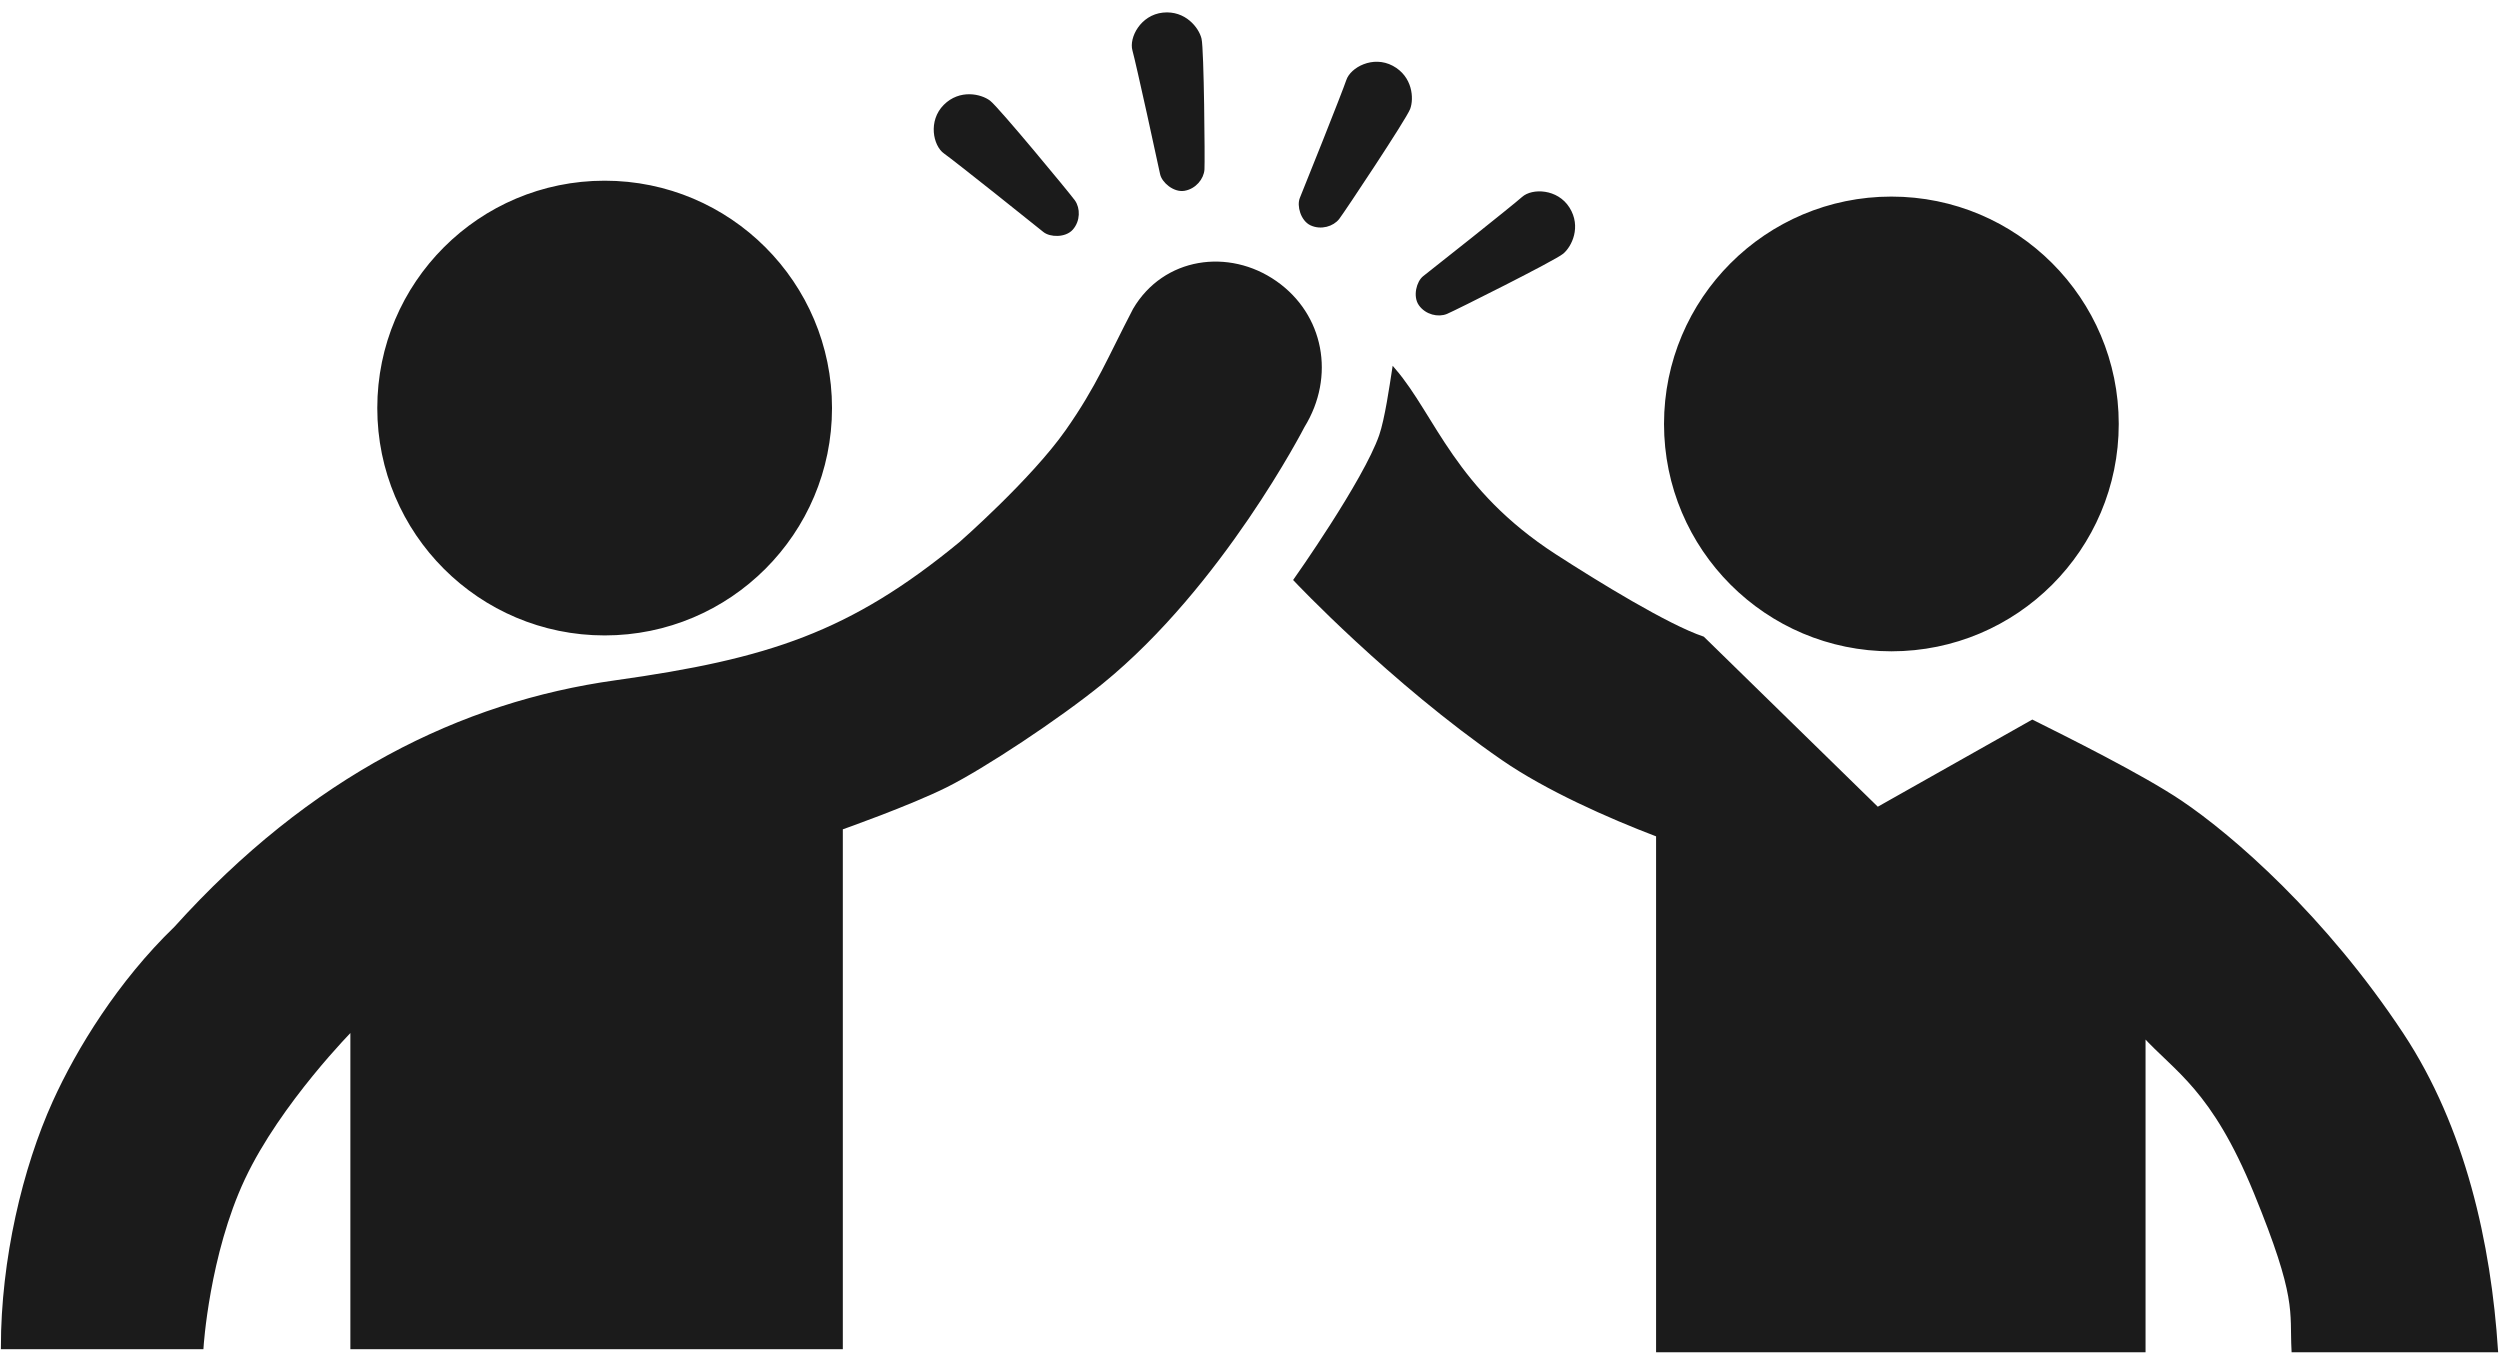
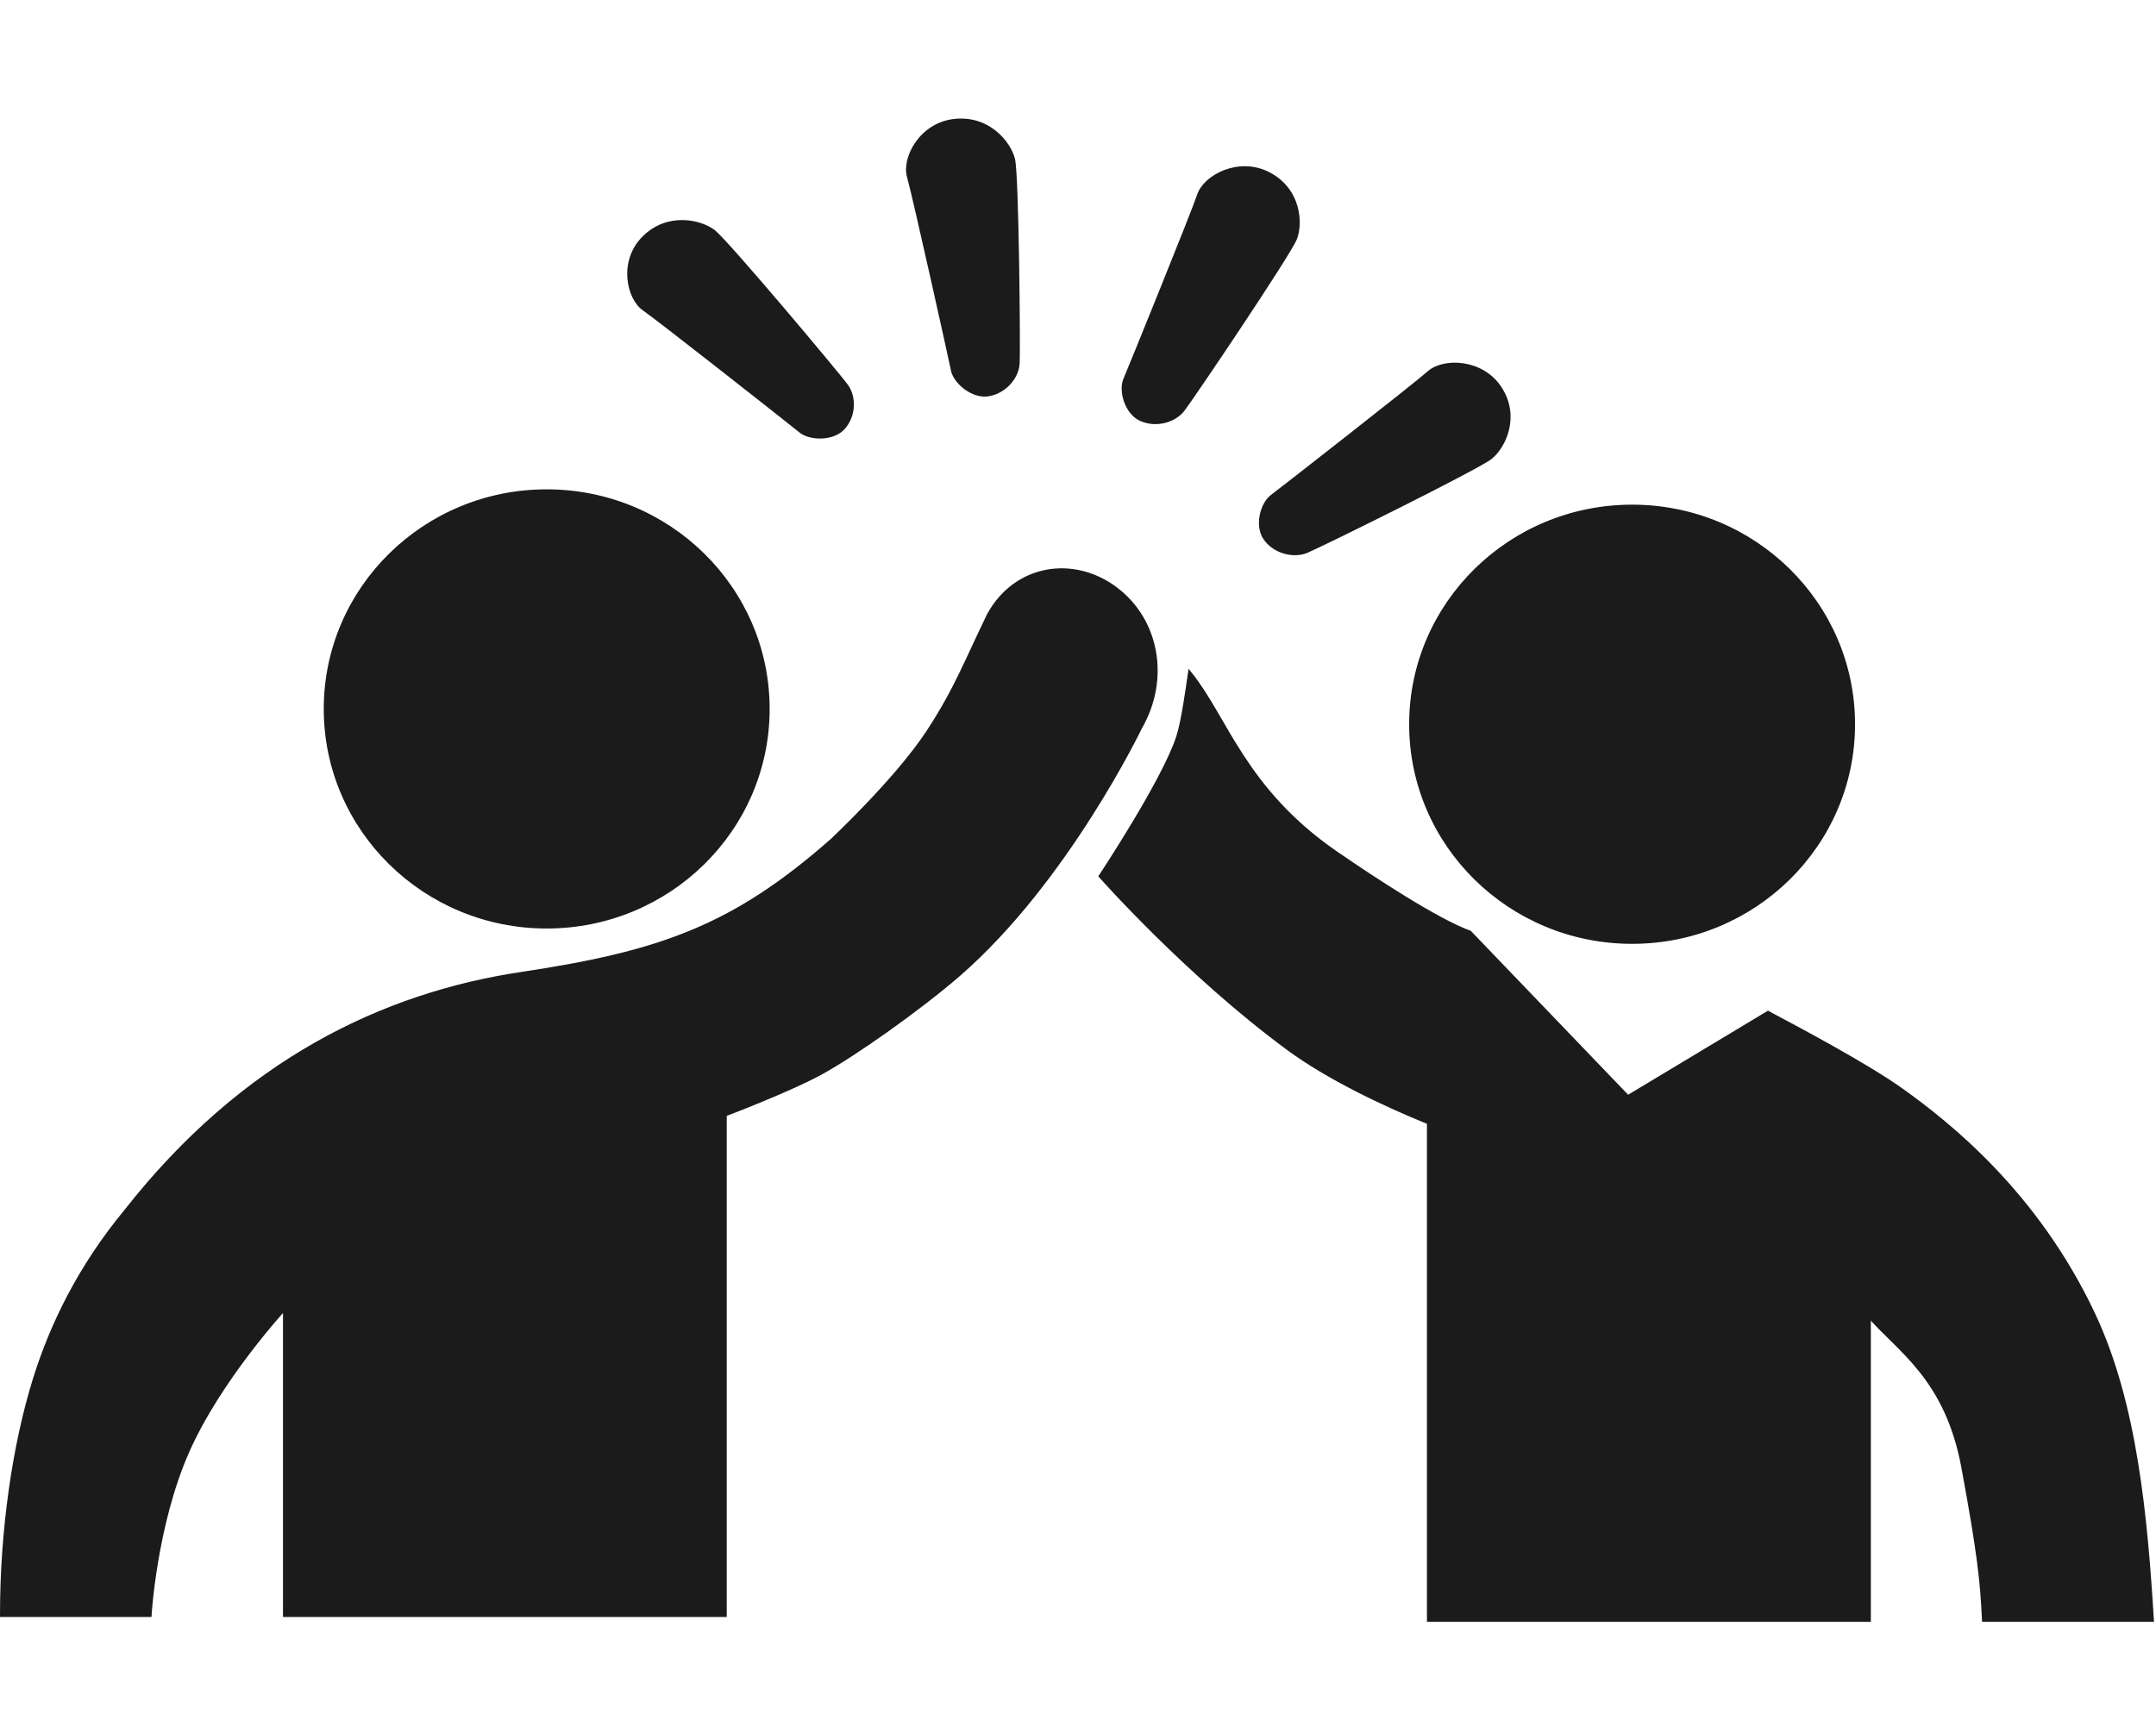
- <svg xmlns="http://www.w3.org/2000/svg" width="1259" height="681" viewBox="0 0 1259 681" fill="none">
-   <circle cx="304.5" cy="205.5" r="113.5" fill="#1B1B1B" stroke="#1B1B1B" stroke-width="2" />
-   <circle cx="952.5" cy="213.5" r="113.5" fill="#1B1B1B" stroke="#1B1B1B" stroke-width="2" />
-   <path d="M571.5 156C586.5 130.5 618.725 125.953 642.229 142.403C665.72 158.845 671.5 189.5 656.07 214.546C656.07 214.546 615 294.5 554.594 343.588C532.64 361.428 495.055 386.209 476.5 395.5C457.945 404.791 423.447 416.943 423.447 416.943V678.441H177.447V517.771C177.447 517.771 140.5 555 122.464 593.314C104.427 631.628 101.5 678.441 101.5 678.441H1.445C1.445 634.5 12.322 588.5 27.5 555C39.507 528.5 60.382 494.62 88.498 467.5C156.998 391.5 232.5 354.427 310 343.588C387.5 332.748 428.551 319.222 483.709 273.867C483.709 273.867 519.937 242.191 537.465 217.24C553.195 194.849 558.849 180.264 571.5 156Z" fill="#1B1B1B" stroke="#1B1B1B" stroke-width="2" />
-   <path d="M695.5 219.5C698.37 211.249 700.833 194 702 186.5C722 209.833 732 247 783 280C804.168 293.697 839.667 315.5 857.5 321.5L945.5 407.5L1023.5 363.5C1039.83 371.667 1078.37 390.785 1098 404C1124 421.5 1170.5 462 1209.5 521C1240.7 568.2 1253.5 626.5 1257 680H1155C1154 660 1157.89 653.952 1136 600.5C1114.5 548 1096 539.167 1079.5 521V680H835V420.5C810 411 778.829 397.068 757 382C700.5 343 652.5 292 652.5 292C652.5 292 687.5 242.5 695.5 219.5Z" fill="#1B1B1B" stroke="#1B1B1B" stroke-width="2" />
-   <path d="M498 51.5C502.166 54.667 538 98 540.5 101.5C543 105 543.056 111 539.5 115C536.254 118.652 529 118.5 526 116C523 113.5 481 80 476 76.5C471 73 468.4 61.1 476 53.5C483.6 45.9 493.833 48.334 498 51.5Z" fill="#1B1B1B" stroke="#1B1B1B" stroke-width="2" />
-   <path d="M604.108 19.662C605.345 24.747 605.838 80.975 605.572 85.267C605.306 89.56 601.566 94.253 596.284 95.116C591.462 95.904 585.927 91.212 585.175 87.38C584.423 83.548 572.943 31.065 571.269 25.196C569.595 19.327 575.08 8.451 585.77 7.343C596.461 6.236 602.87 14.577 604.108 19.662Z" fill="#1B1B1B" stroke="#1B1B1B" stroke-width="2" />
-   <path d="M709.226 54.51C707.398 59.414 676.267 106.24 673.639 109.645C671.011 113.05 665.282 114.837 660.426 112.588C655.991 110.536 654.041 103.548 655.568 99.953C657.094 96.359 677.029 46.47 678.935 40.672C680.841 34.874 691.482 28.947 700.954 34.027C710.426 39.106 711.053 49.606 709.226 54.51Z" fill="#1B1B1B" stroke="#1B1B1B" stroke-width="2" />
-   <path d="M786.579 127.004C782.557 130.352 732.274 155.521 728.302 157.17C724.329 158.818 718.47 157.523 715.372 153.159C712.544 149.174 714.324 142.141 717.434 139.78C720.545 137.419 762.633 104.029 767.168 99.945C771.703 95.86 783.883 96.003 789.579 105.118C795.275 114.233 790.602 123.656 786.579 127.004Z" fill="#1B1B1B" stroke="#1B1B1B" stroke-width="2" />
+ <svg xmlns="http://www.w3.org/2000/svg" width="1003" height="800" viewBox="0 0 1003 800" fill="none">
+   <ellipse cx="254.332" cy="329.894" rx="102.716" ry="101.185" fill="#1B1B1B" stroke="#1B1B1B" stroke-width="2" />
+   <ellipse cx="759.274" cy="337.026" rx="102.716" ry="101.185" fill="#1B1B1B" stroke="#1B1B1B" stroke-width="2" />
+   <path d="M460.131 286.186C472.597 263.476 499.378 259.427 518.911 274.077C538.433 288.719 543.236 316.021 530.413 338.327C530.413 338.327 496.282 409.533 446.081 453.25C427.836 469.139 396.601 491.209 381.181 499.483C365.76 507.758 337.091 518.58 337.091 518.58V751.469H132.652V608.377C132.652 608.377 101.947 641.533 86.958 675.655C71.969 709.777 69.536 751.469 69.536 751.469H1C1 712.335 6.681 672.591 16.389 641.533C24.255 616.368 37.304 589.519 58.731 563.606C113.508 493.872 178.404 462.904 242.811 453.25C307.217 443.597 341.333 431.551 387.172 391.158C387.172 391.158 417.28 362.947 431.846 340.726C444.919 320.785 449.617 307.796 460.131 286.186Z" fill="#1B1B1B" stroke="#1B1B1B" stroke-width="2" />
+   <path d="M548.155 343.047C550.556 335.689 552.616 320.307 553.592 313.619C570.32 334.427 578.685 367.571 621.343 396.999C639.048 409.214 668.74 428.657 683.657 434.008L757.263 510.7L822.504 471.462C836.166 478.745 868.395 495.794 884.818 507.579C906.565 523.185 947.42 555.505 973.878 611.917C993.354 653.444 998.073 705.998 1001 753.708H923.039C922.202 735.873 920.859 722.894 913.451 682.812C905.696 640.856 883.145 628.117 869.344 611.917V753.708H664.837V522.293C643.926 513.822 617.854 501.397 599.595 487.96C552.337 453.181 512.188 407.701 512.188 407.701C512.188 407.701 541.464 363.558 548.155 343.047Z" fill="#1B1B1B" stroke="#1B1B1B" stroke-width="2" />
+   <path d="M331.768 107.77C337.834 112.32 390 174.589 393.639 179.618C397.279 184.647 397.359 193.269 392.183 199.017C387.457 204.265 376.898 204.047 372.53 200.454C368.163 196.862 307.02 148.723 299.741 143.694C292.463 138.664 288.677 121.565 299.741 110.644C310.805 99.723 325.703 103.219 331.768 107.77Z" fill="#1B1B1B" stroke="#1B1B1B" stroke-width="2" />
+   <path d="M471.206 74.154C473.026 81.518 473.75 162.946 473.359 169.163C472.968 175.38 467.47 182.175 459.705 183.425C452.616 184.566 444.48 177.772 443.374 172.223C442.267 166.674 425.392 90.668 422.931 82.169C420.47 73.669 428.532 57.919 444.249 56.315C459.965 54.712 469.387 66.79 471.206 74.154Z" fill="#1B1B1B" stroke="#1B1B1B" stroke-width="2" />
+   <path d="M602.455 110.807C599.768 117.909 554.002 185.721 550.139 190.652C546.275 195.582 537.854 198.17 530.714 194.914C524.195 191.942 521.328 181.822 523.572 176.616C525.816 171.411 555.123 99.163 557.925 90.767C560.727 82.371 576.37 73.786 590.295 81.143C604.219 88.499 605.142 103.705 602.455 110.807Z" fill="#1B1B1B" stroke="#1B1B1B" stroke-width="2" />
+   <path d="M693.443 212.677C687.529 217.525 613.609 253.974 607.769 256.362C601.929 258.75 593.316 256.874 588.762 250.554C584.604 244.783 587.22 234.597 591.793 231.178C596.366 227.76 658.239 179.405 664.906 173.49C671.573 167.575 689.479 167.782 697.852 180.982C706.226 194.181 699.356 207.829 693.443 212.677Z" fill="#1B1B1B" stroke="#1B1B1B" stroke-width="2" />
</svg>
